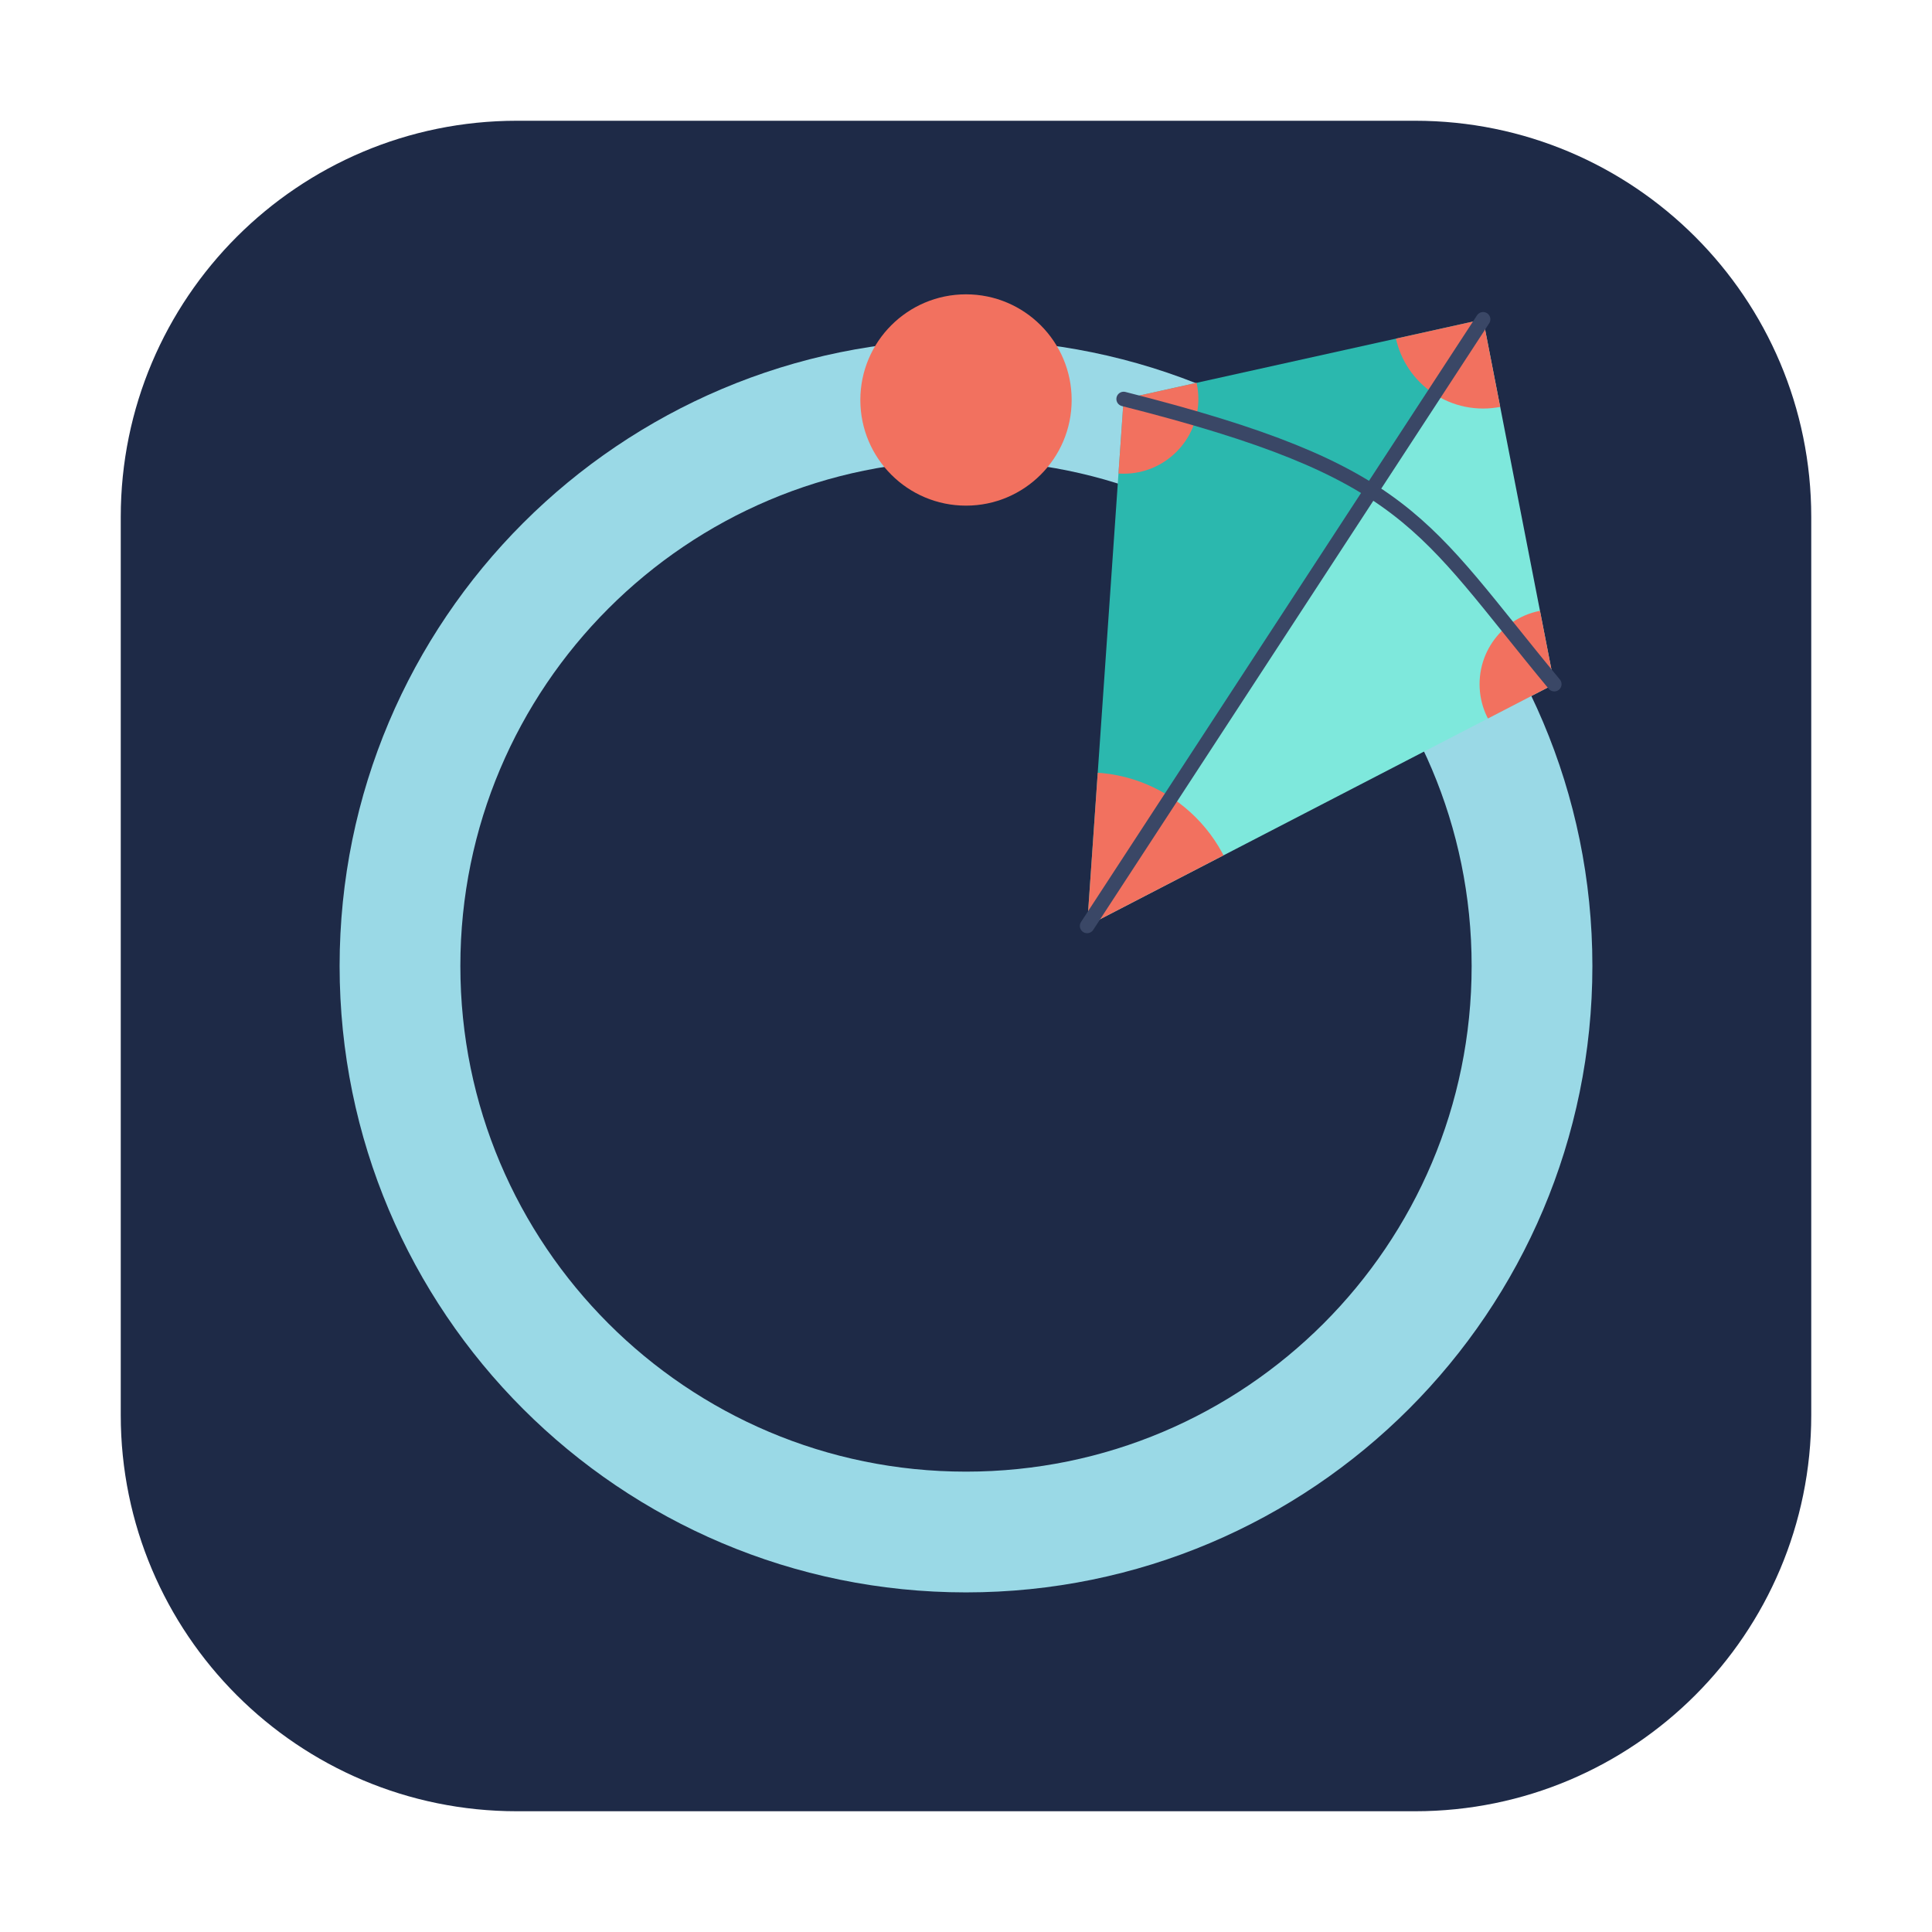
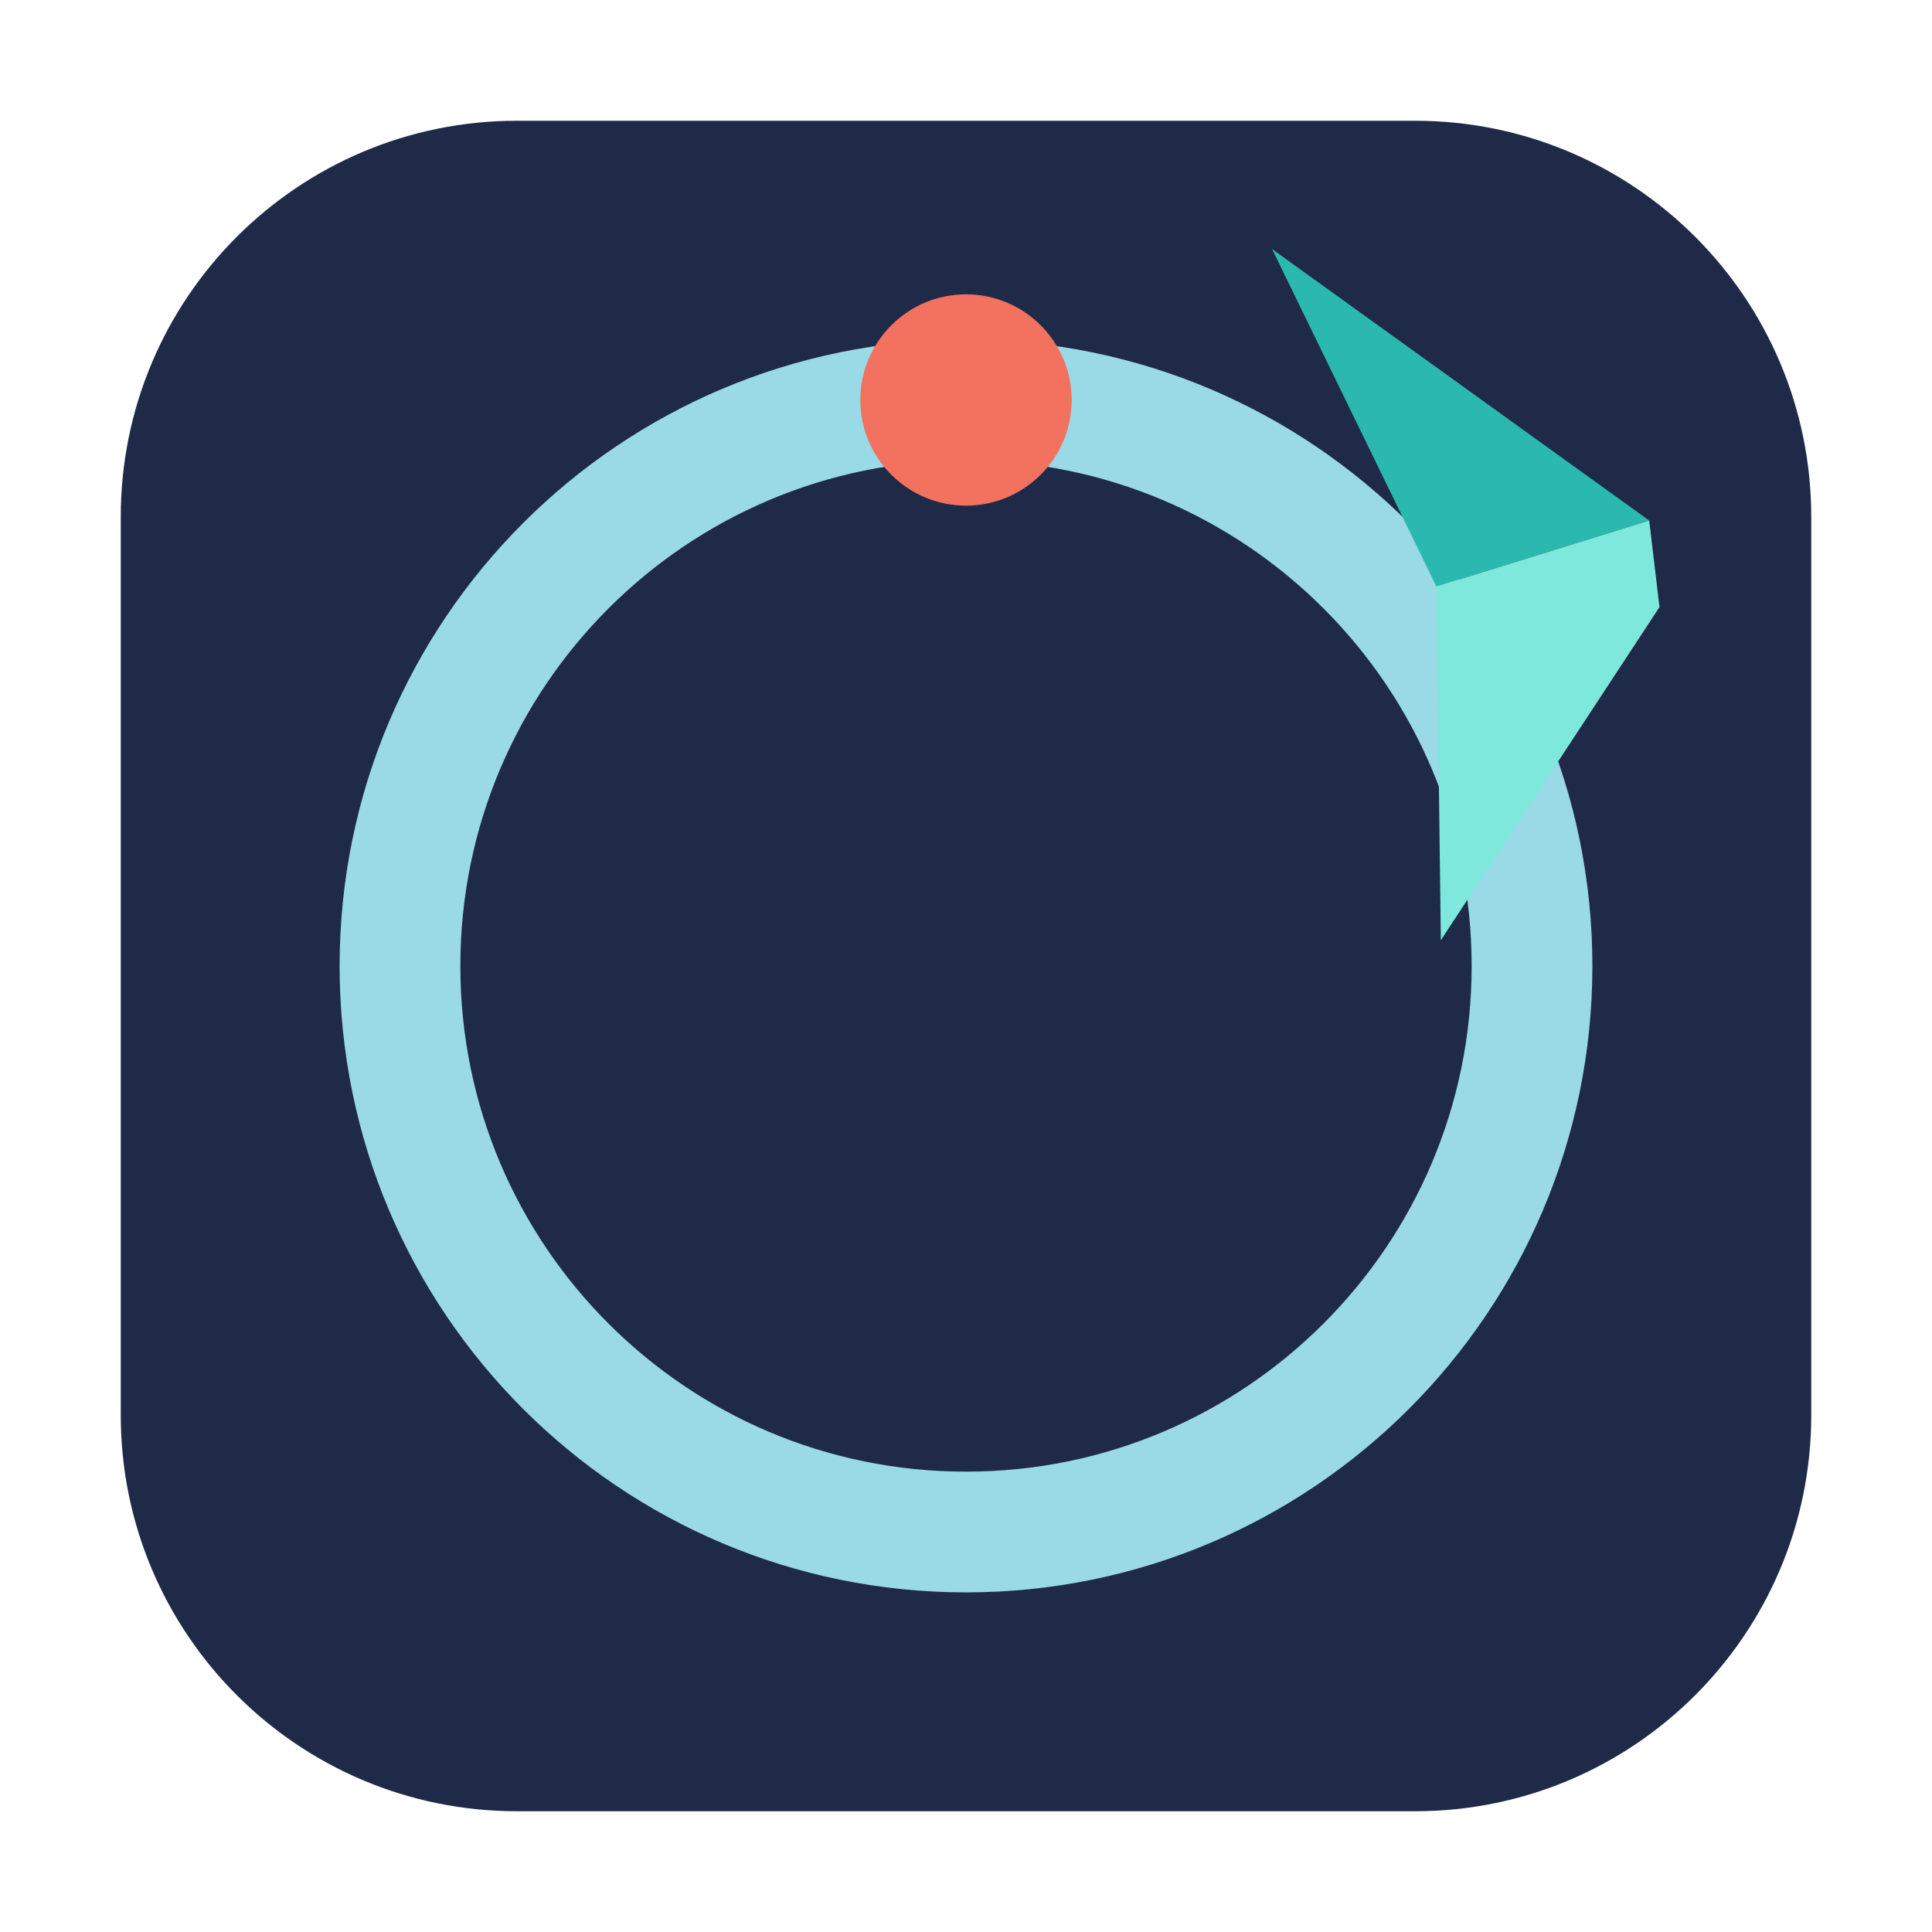
<svg xmlns="http://www.w3.org/2000/svg" width="1024" height="1024" viewBox="0 0 1024 1024" role="img" aria-labelledby="title">
-   <defs>
-     <filter id="glow" x="-100%" y="-100%" width="300%" height="300%">
-       <feGaussianBlur in="SourceGraphic" stdDeviation="5" result="halo" />
-       <feMerge>
-         <feMergeNode in="halo" />
-         <feMergeNode in="SourceGraphic" />
-       </feMerge>
-     </filter>
-     <clipPath id="kite-clip">
-       <path d="M637.4 279.9 L671.7 455.7 L446.6 572.2 L464.2 318.3 Z" />
-     </clipPath>
-   </defs>
  <g id="icon-background">
    <rect x="64" y="64" width="896" height="896" rx="210" fill="#1E2A47" />
  </g>
  <g id="ring">
    <circle cx="512" cy="512" r="300" fill="none" stroke="#9AD9E6" stroke-width="64" />
    <circle cx="512" cy="212" r="56" fill="#F2715F" />
  </g>
-   <g transform="translate(700 330) scale(1.1) translate(-559.15 -426.05)">
-     <g id="kite">
-       <path d="M637.4 279.9 L464.2 318.3 L446.6 572.2 Z" fill="#2BB8AE" />
-       <path d="M637.4 279.9 L671.7 455.7 L446.6 572.2 Z" fill="#7EE8DC" />
-       <g clip-path="url(#kite-clip)" fill="#F2715F">
-         <circle cx="637.4" cy="279.9" r="43" />
-         <circle cx="464.2" cy="318.3" r="36" />
-         <circle cx="671.7" cy="455.7" r="36" />
-         <circle cx="446.6" cy="572.2" r="74" />
-       </g>
-       <g stroke="#3A4766" stroke-width="7" stroke-linecap="round" fill="none">
-         <line x1="637.4" y1="279.9" x2="446.6" y2="572.2" />
-         <path d="M464.2 318.3 C602.6 353.3 607.4 378.2 671.7 455.7" />
-       </g>
-     </g>
+   <g id="glider" transform="translate(724 300) rotate(45) scale(11) translate(-29.5 -33)">
+     <path d="M15.5 25.4 L37.6 21.8 L32.6 31.3 Z" fill="#2BB8AE" />
+     <path d="M37.6 21.8 L40.9 24.4 L44.8 43.2 L32.6 31.3 Z" fill="#7EE8DC" />
  </g>
</svg>
